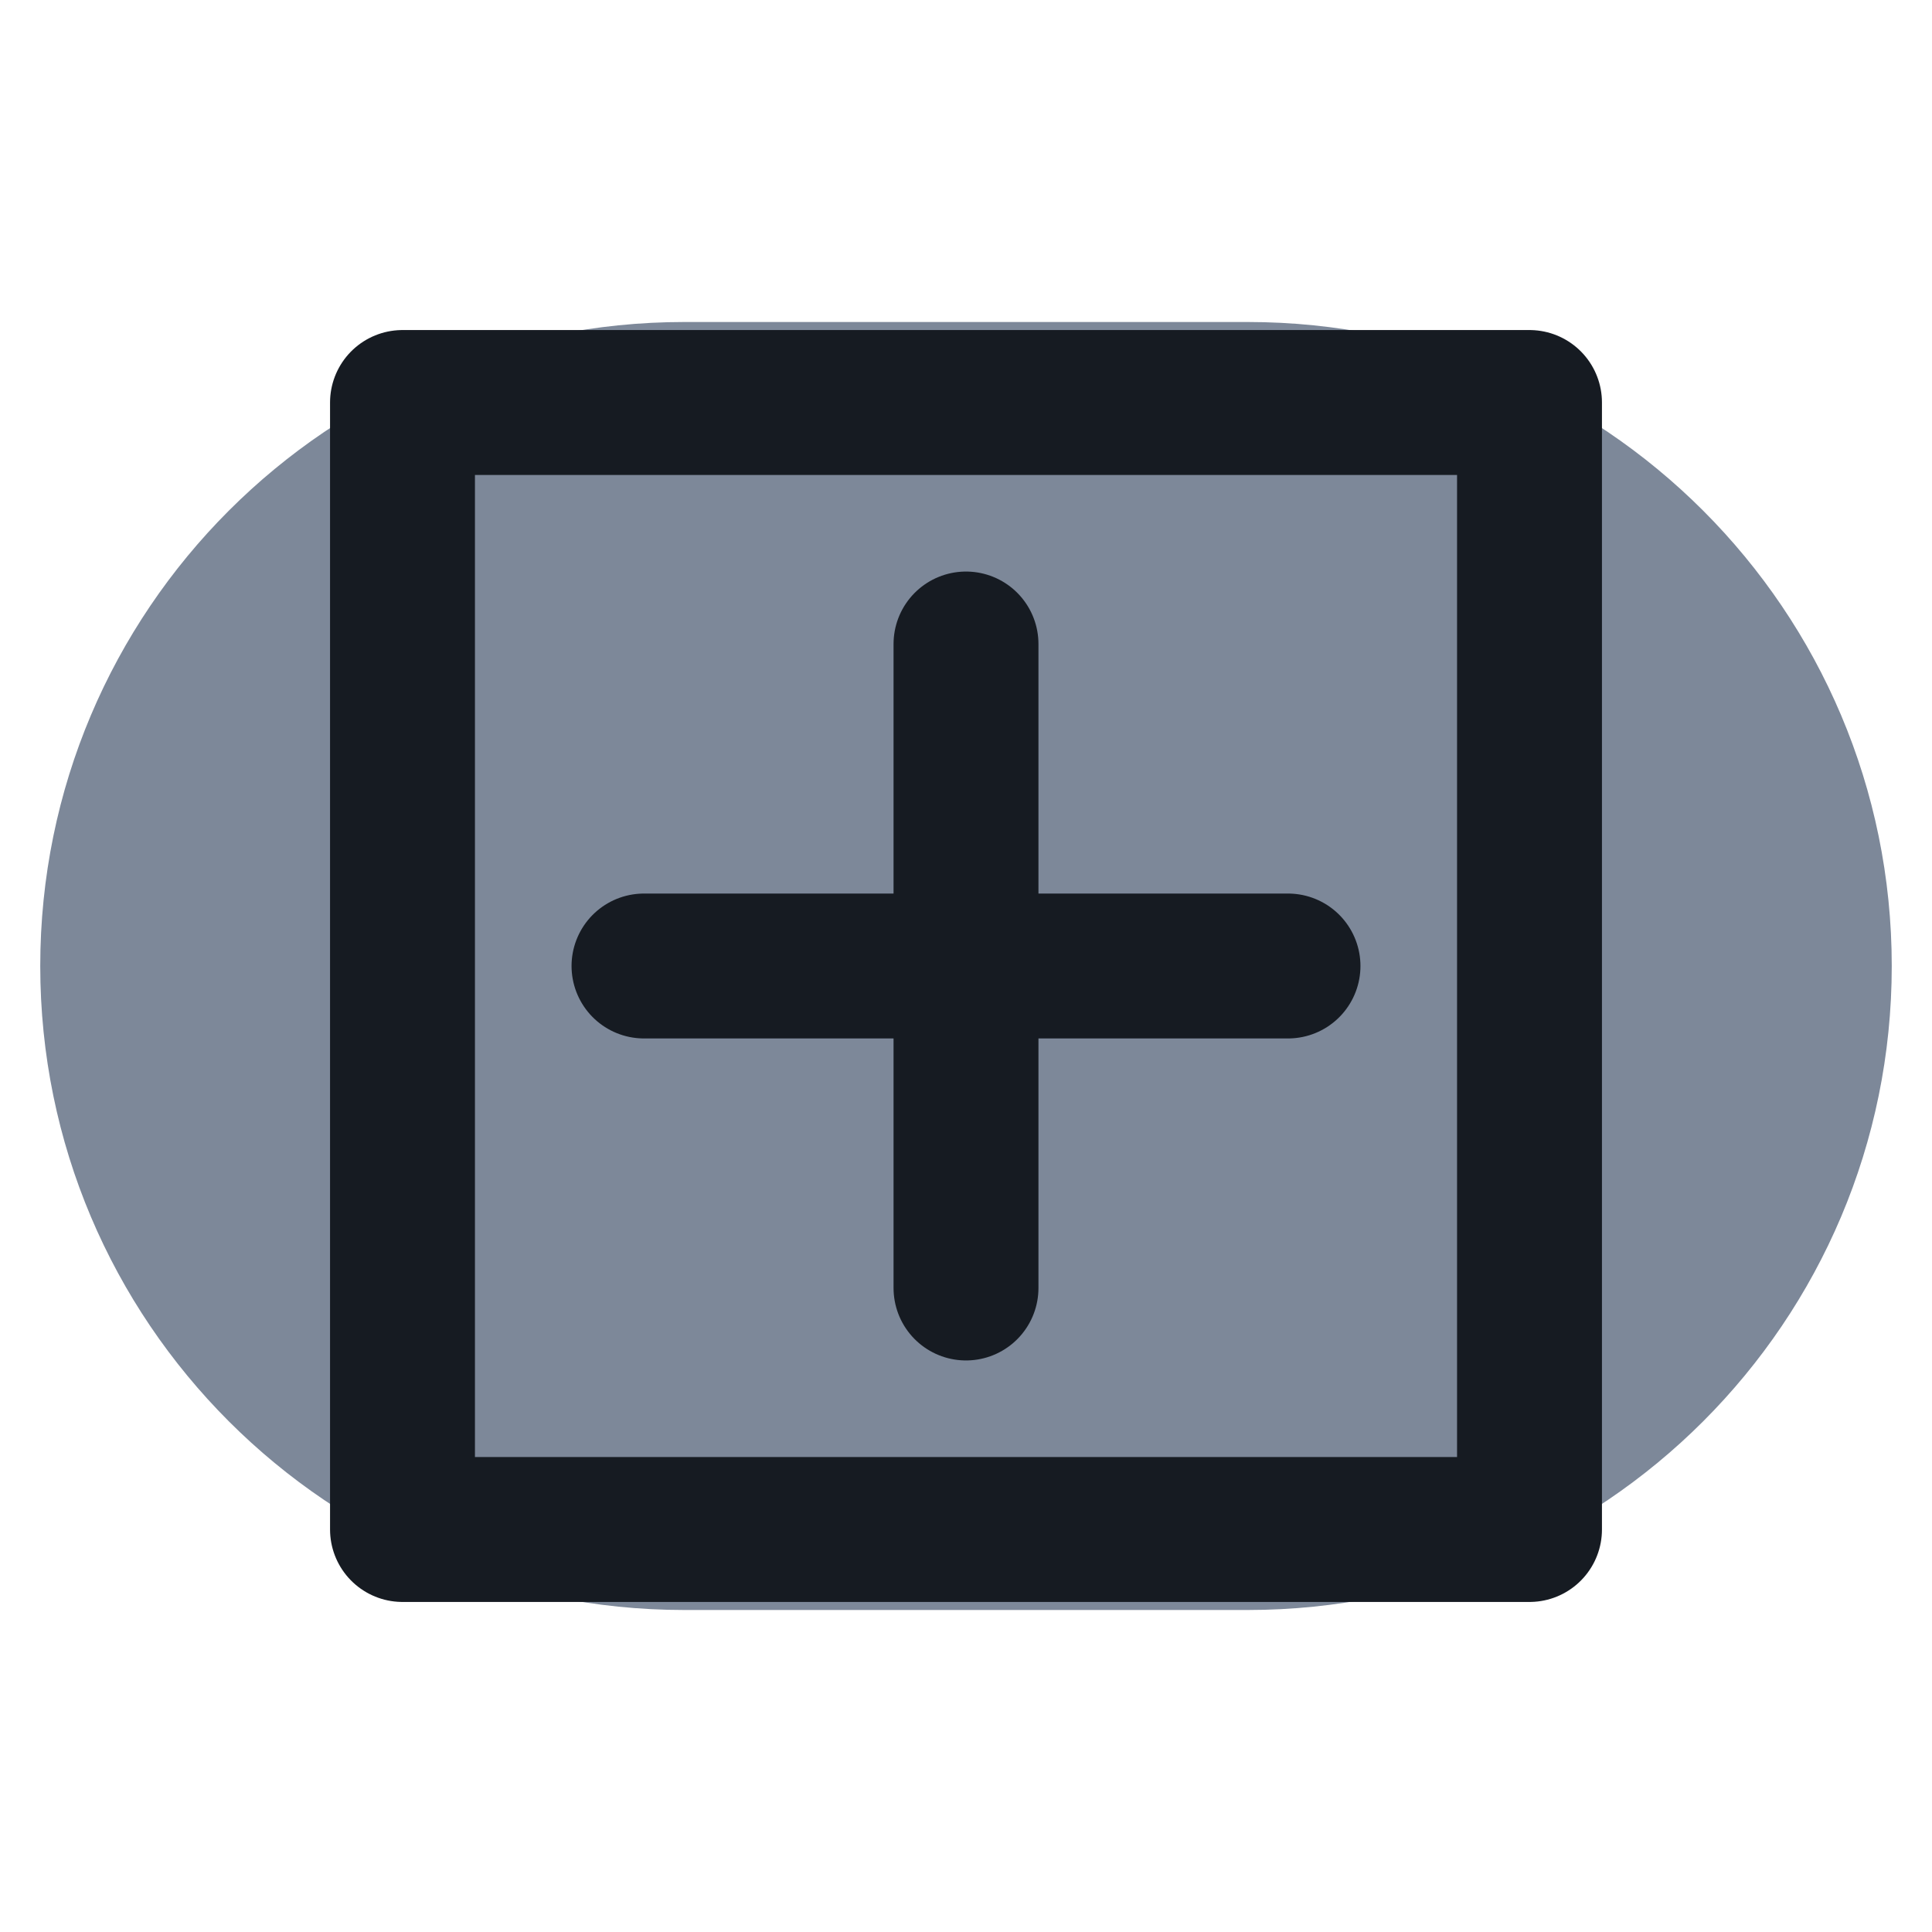
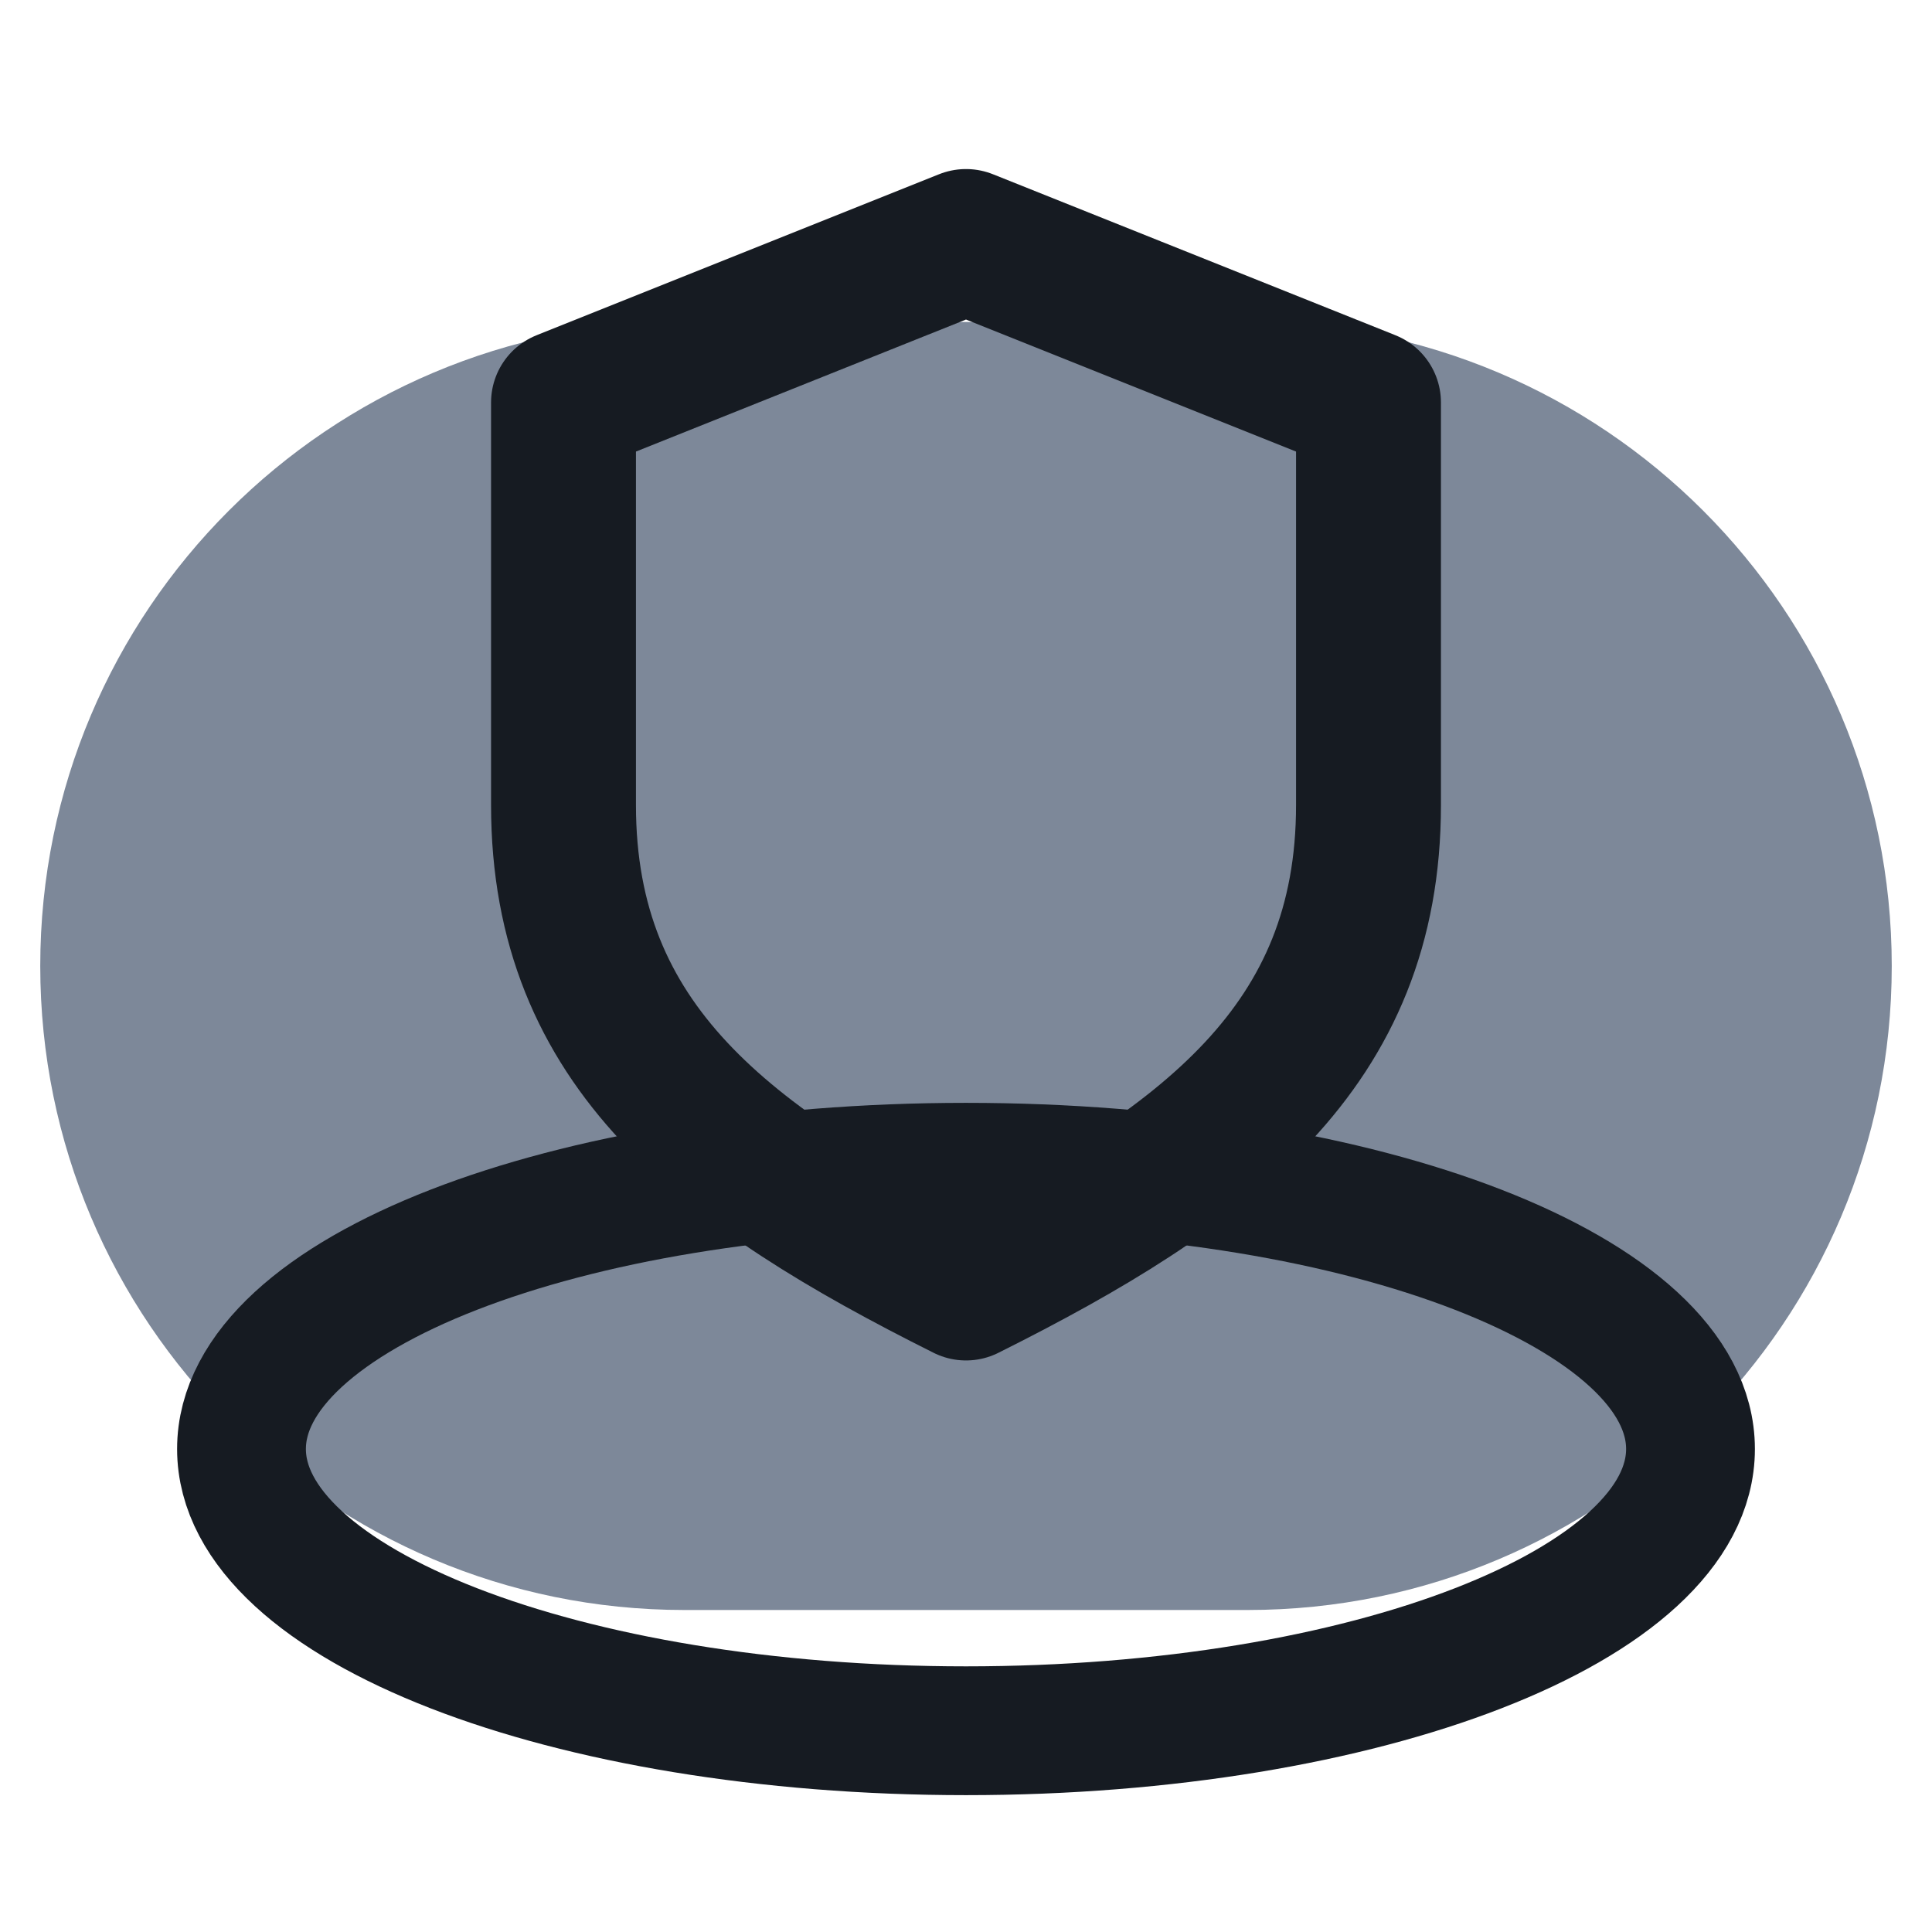
<svg xmlns="http://www.w3.org/2000/svg" viewBox="0 0 24 24" width="24" height="24">
  <rect x="0.5" y="4" width="23" height="16" rx="8" fill="#7d8899" />
-   <path d="M5 5h14v14H5z" fill="none" stroke="#161b22" stroke-width="1.8" stroke-linecap="round" stroke-linejoin="round" />
-   <path d="M12 8v8M8 12h8" fill="none" stroke="#161b22" stroke-width="1.8" stroke-linecap="round" stroke-linejoin="round" />
+   <ellipse cx="12" cy="18" rx="9" ry="3.5" fill="none" stroke="#161b22" stroke-width="1.6" stroke-linecap="round" stroke-linejoin="round" />
+   <path d="M12 3l5 2v5c0 3-2 4.500-5 6-3-1.500-5-3-5-6V5z" fill="none" stroke="#161b22" stroke-width="1.8" stroke-linecap="round" stroke-linejoin="round" />
</svg>
